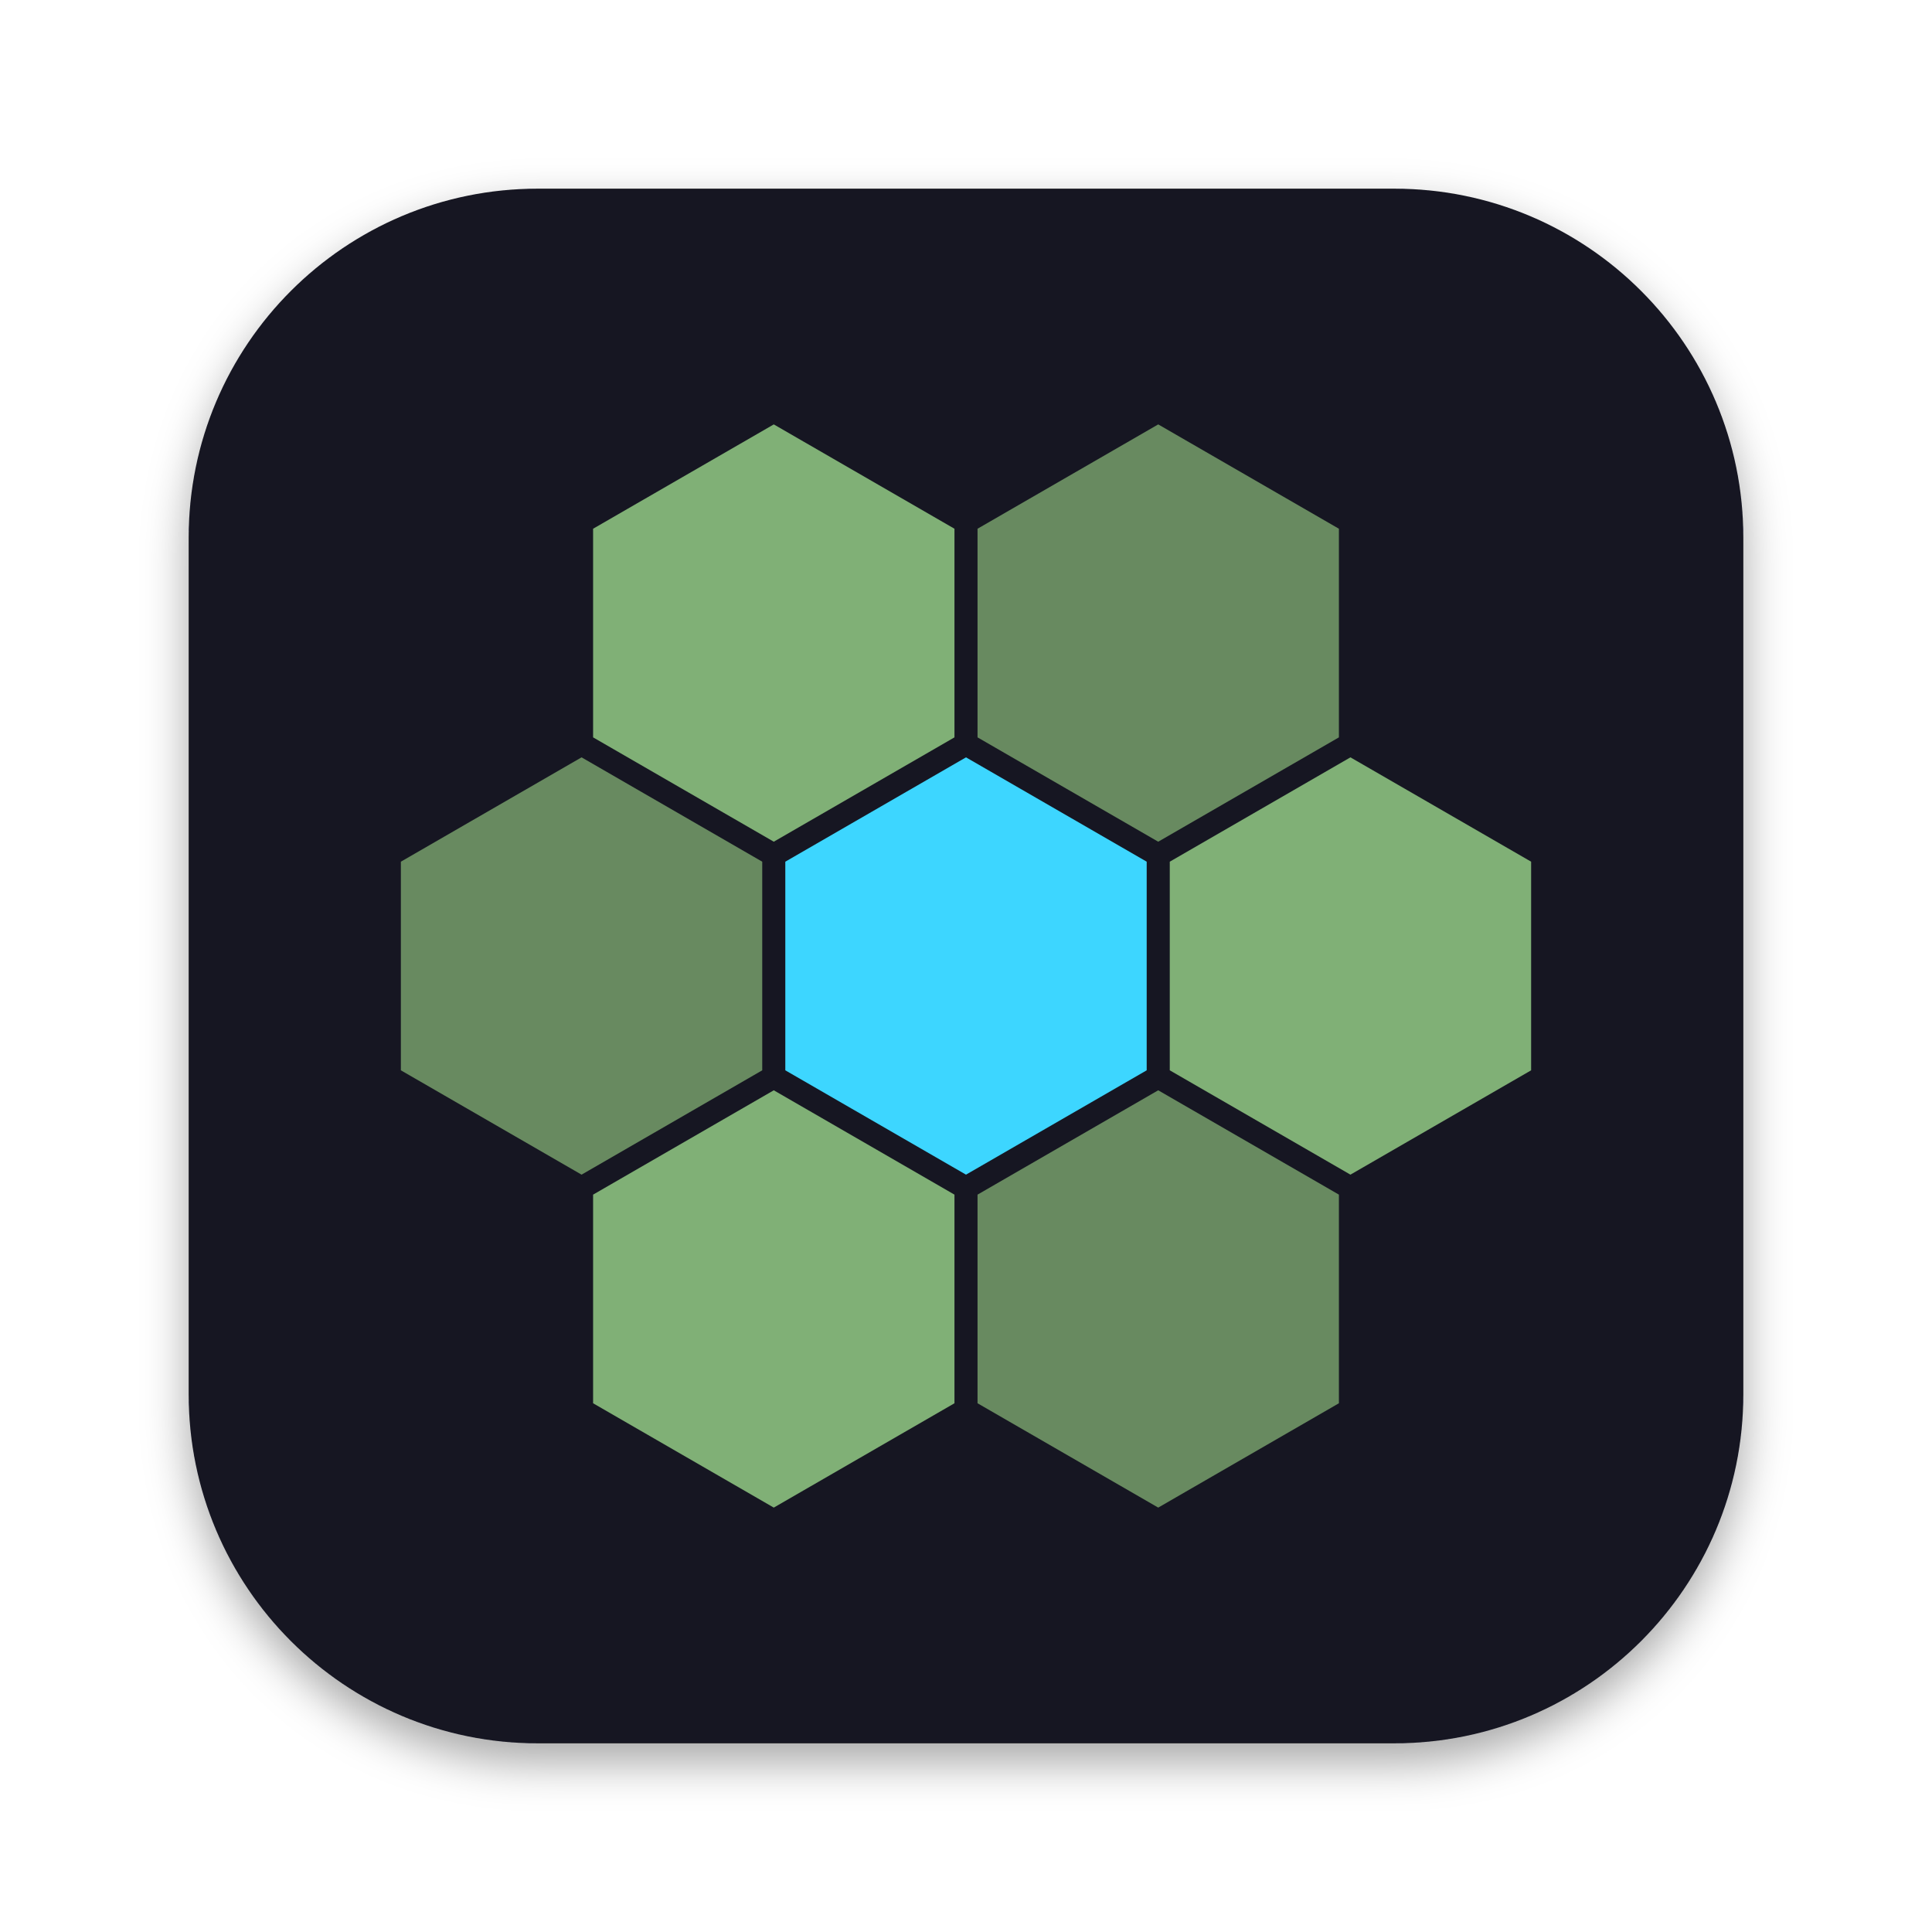
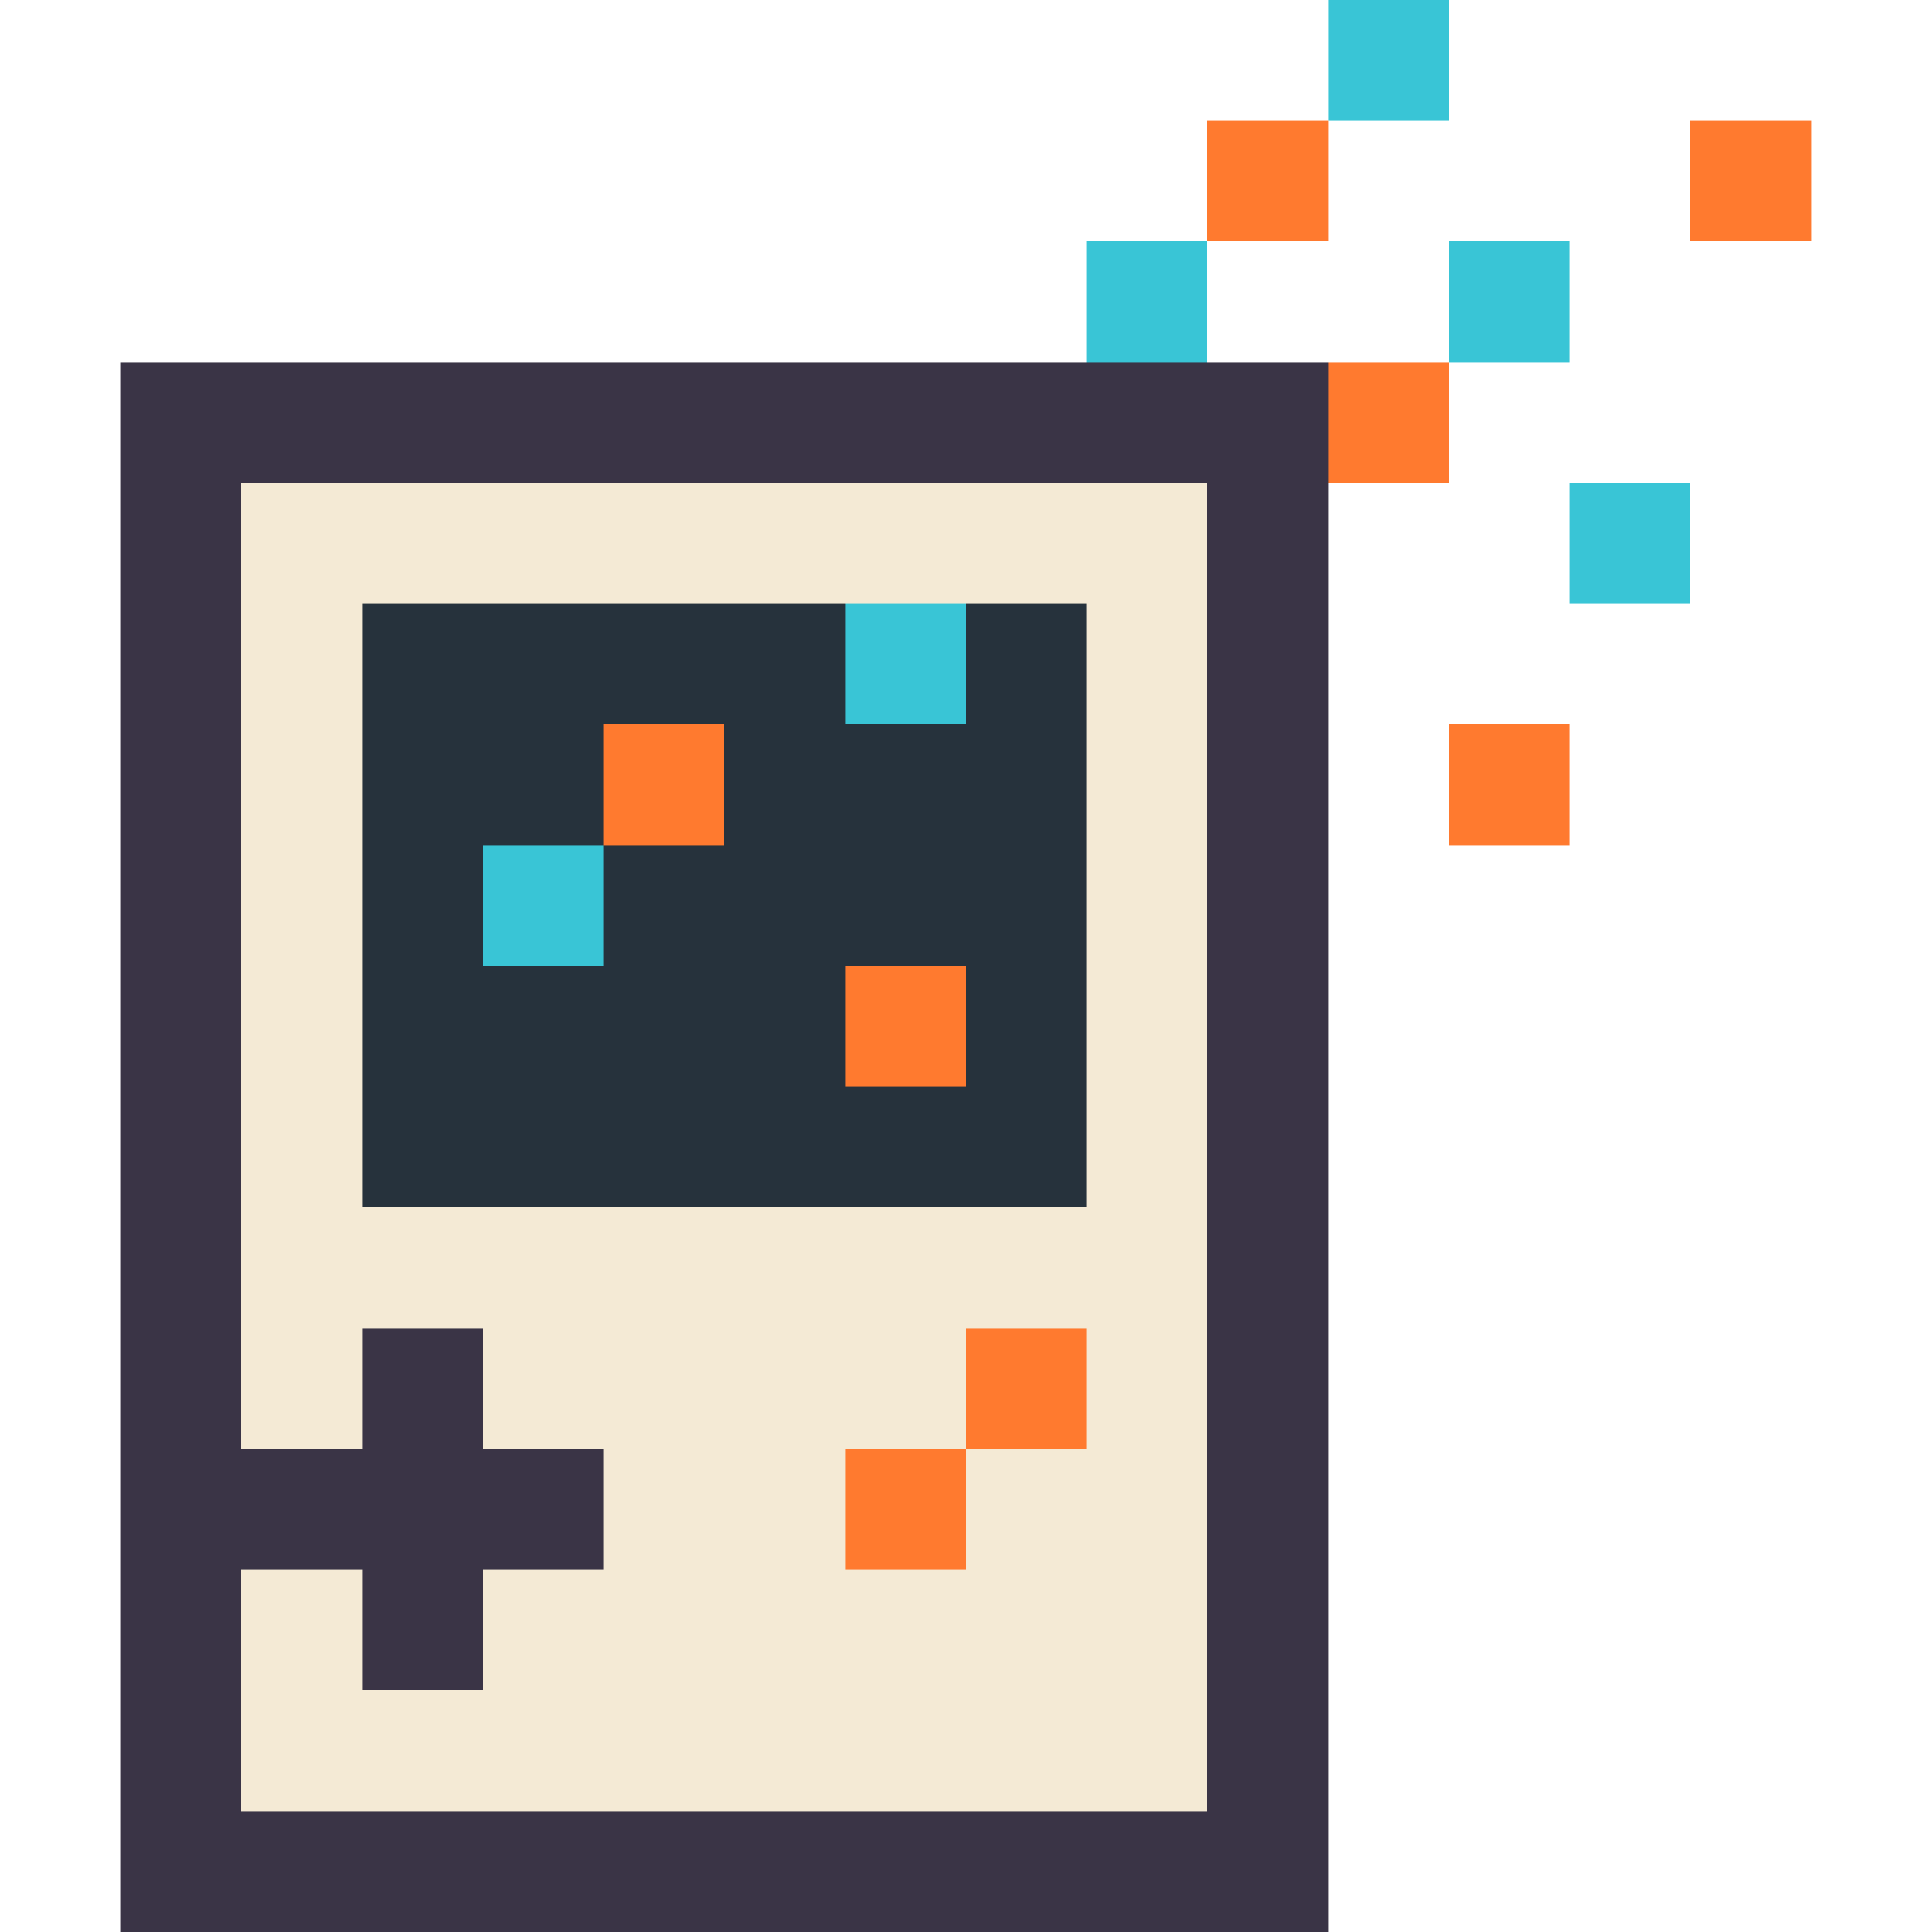
- <svg xmlns="http://www.w3.org/2000/svg" width="1024" height="1024" viewBox="0 0 1024 1024">
-   <defs>
-     <filter id="s" x="-20%" y="-20%" width="140%" height="140%">
-       <feDropShadow dx="0" dy="10" stdDeviation="12" flood-color="#000" flood-opacity="0.35" />
-     </filter>
-   </defs>
-   <rect x="100" y="100" width="824" height="824" rx="185" fill="#161820" filter="url(#s)" />
-   <polygon points="512.00,401.41 607.77,456.71 607.77,567.29 512.00,622.59 416.23,567.29 416.23,456.71" fill="#3DD6FF" />
-   <polygon points="410.12,224.94 505.89,280.24 505.89,390.82 410.12,446.12 314.35,390.82 314.35,280.24" fill="#80B076" />
-   <polygon points="613.88,224.94 709.65,280.24 709.65,390.82 613.88,446.12 518.11,390.82 518.11,280.24" fill="#688A60" />
-   <polygon points="308.24,401.41 404.00,456.71 404.00,567.29 308.24,622.59 212.47,567.29 212.47,456.71" fill="#688A60" />
-   <polygon points="715.76,401.41 811.53,456.71 811.53,567.29 715.76,622.59 620.00,567.29 620.00,456.71" fill="#80B076" />
-   <polygon points="410.12,577.88 505.89,633.18 505.89,743.76 410.12,799.06 314.35,743.76 314.35,633.18" fill="#80B076" />
-   <polygon points="613.88,577.88 709.65,633.18 709.65,743.76 613.88,799.06 518.11,743.76 518.11,633.18" fill="#688A60" />
+ <svg xmlns="http://www.w3.org/2000/svg" viewBox="0 0 16 16" shape-rendering="crispEdges" role="img" aria-label="ChaOS">
+   <rect x="11" y="0" width="1" height="1" fill="#39C5D6" />
+   <rect x="10" y="1" width="1" height="1" fill="#FF7A2F" />
+   <rect x="14" y="1" width="1" height="1" fill="#FF7A2F" />
+   <rect x="9" y="2" width="1" height="1" fill="#39C5D6" />
+   <rect x="12" y="2" width="1" height="1" fill="#39C5D6" />
+   <rect x="1" y="3" width="10" height="1" fill="#3A3446" />
+   <rect x="11" y="3" width="1" height="1" fill="#FF7A2F" />
+   <rect x="1" y="4" width="1" height="1" fill="#3A3446" />
+   <rect x="2" y="4" width="8" height="1" fill="#F4EAD5" />
+   <rect x="10" y="4" width="1" height="1" fill="#3A3446" />
+   <rect x="13" y="4" width="1" height="1" fill="#39C5D6" />
+   <rect x="1" y="5" width="1" height="1" fill="#3A3446" />
+   <rect x="2" y="5" width="1" height="1" fill="#F4EAD5" />
+   <rect x="3" y="5" width="4" height="1" fill="#26323C" />
+   <rect x="7" y="5" width="1" height="1" fill="#39C5D6" />
+   <rect x="8" y="5" width="1" height="1" fill="#26323C" />
+   <rect x="9" y="5" width="1" height="1" fill="#F4EAD5" />
+   <rect x="10" y="5" width="1" height="1" fill="#3A3446" />
+   <rect x="1" y="6" width="1" height="1" fill="#3A3446" />
+   <rect x="2" y="6" width="1" height="1" fill="#F4EAD5" />
+   <rect x="3" y="6" width="2" height="1" fill="#26323C" />
+   <rect x="5" y="6" width="1" height="1" fill="#FF7A2F" />
+   <rect x="6" y="6" width="3" height="1" fill="#26323C" />
+   <rect x="9" y="6" width="1" height="1" fill="#F4EAD5" />
+   <rect x="10" y="6" width="1" height="1" fill="#3A3446" />
+   <rect x="12" y="6" width="1" height="1" fill="#FF7A2F" />
+   <rect x="1" y="7" width="1" height="1" fill="#3A3446" />
+   <rect x="2" y="7" width="1" height="1" fill="#F4EAD5" />
+   <rect x="3" y="7" width="1" height="1" fill="#26323C" />
+   <rect x="4" y="7" width="1" height="1" fill="#39C5D6" />
+   <rect x="5" y="7" width="4" height="1" fill="#26323C" />
+   <rect x="9" y="7" width="1" height="1" fill="#F4EAD5" />
+   <rect x="10" y="7" width="1" height="1" fill="#3A3446" />
+   <rect x="1" y="8" width="1" height="1" fill="#3A3446" />
+   <rect x="2" y="8" width="1" height="1" fill="#F4EAD5" />
+   <rect x="3" y="8" width="4" height="1" fill="#26323C" />
+   <rect x="7" y="8" width="1" height="1" fill="#FF7A2F" />
+   <rect x="8" y="8" width="1" height="1" fill="#26323C" />
+   <rect x="9" y="8" width="1" height="1" fill="#F4EAD5" />
+   <rect x="10" y="8" width="1" height="1" fill="#3A3446" />
+   <rect x="1" y="9" width="1" height="1" fill="#3A3446" />
+   <rect x="2" y="9" width="1" height="1" fill="#F4EAD5" />
+   <rect x="3" y="9" width="6" height="1" fill="#26323C" />
+   <rect x="9" y="9" width="1" height="1" fill="#F4EAD5" />
+   <rect x="10" y="9" width="1" height="1" fill="#3A3446" />
+   <rect x="1" y="10" width="1" height="1" fill="#3A3446" />
+   <rect x="2" y="10" width="8" height="1" fill="#F4EAD5" />
+   <rect x="10" y="10" width="1" height="1" fill="#3A3446" />
+   <rect x="1" y="11" width="1" height="1" fill="#3A3446" />
+   <rect x="2" y="11" width="1" height="1" fill="#F4EAD5" />
+   <rect x="3" y="11" width="1" height="1" fill="#3A3446" />
+   <rect x="4" y="11" width="4" height="1" fill="#F4EAD5" />
+   <rect x="8" y="11" width="1" height="1" fill="#FF7A2F" />
+   <rect x="9" y="11" width="1" height="1" fill="#F4EAD5" />
+   <rect x="10" y="11" width="1" height="1" fill="#3A3446" />
+   <rect x="1" y="12" width="4" height="1" fill="#3A3446" />
+   <rect x="5" y="12" width="2" height="1" fill="#F4EAD5" />
+   <rect x="7" y="12" width="1" height="1" fill="#FF7A2F" />
+   <rect x="8" y="12" width="2" height="1" fill="#F4EAD5" />
+   <rect x="10" y="12" width="1" height="1" fill="#3A3446" />
+   <rect x="1" y="13" width="1" height="1" fill="#3A3446" />
+   <rect x="2" y="13" width="1" height="1" fill="#F4EAD5" />
+   <rect x="3" y="13" width="1" height="1" fill="#3A3446" />
+   <rect x="4" y="13" width="6" height="1" fill="#F4EAD5" />
+   <rect x="10" y="13" width="1" height="1" fill="#3A3446" />
+   <rect x="1" y="14" width="1" height="1" fill="#3A3446" />
+   <rect x="2" y="14" width="8" height="1" fill="#F4EAD5" />
+   <rect x="10" y="14" width="1" height="1" fill="#3A3446" />
+   <rect x="1" y="15" width="10" height="1" fill="#3A3446" />
</svg>
